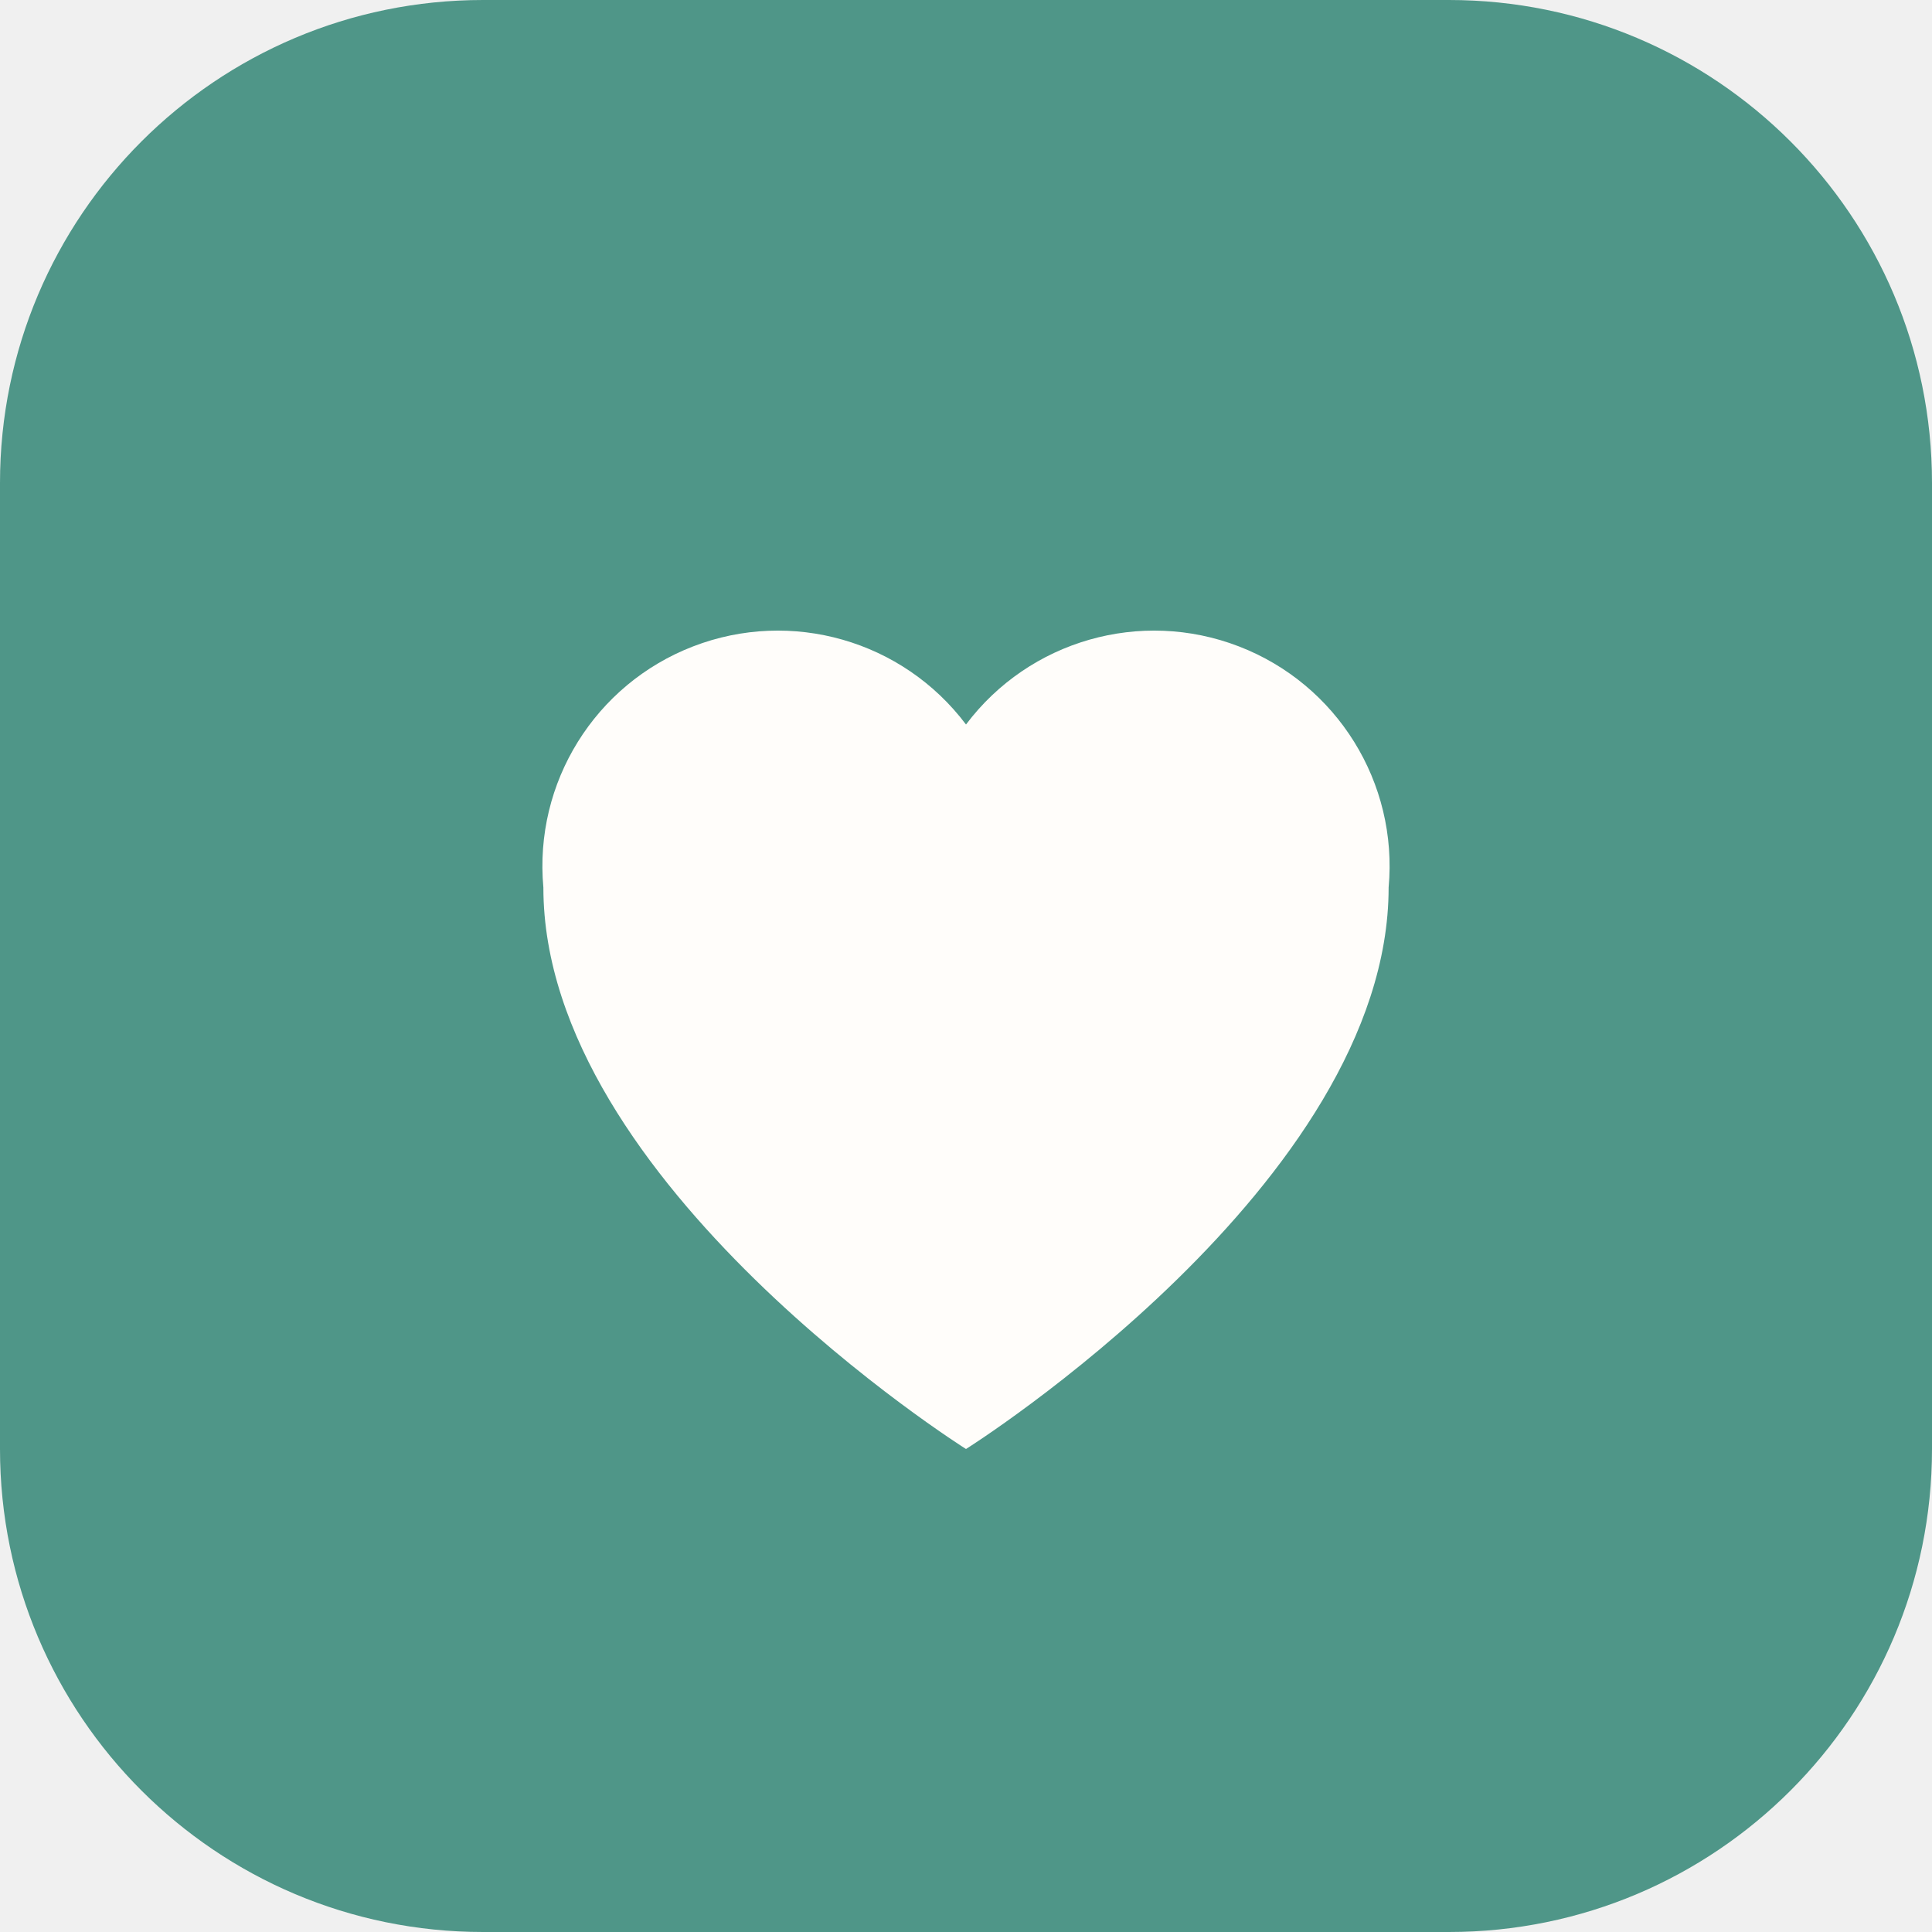
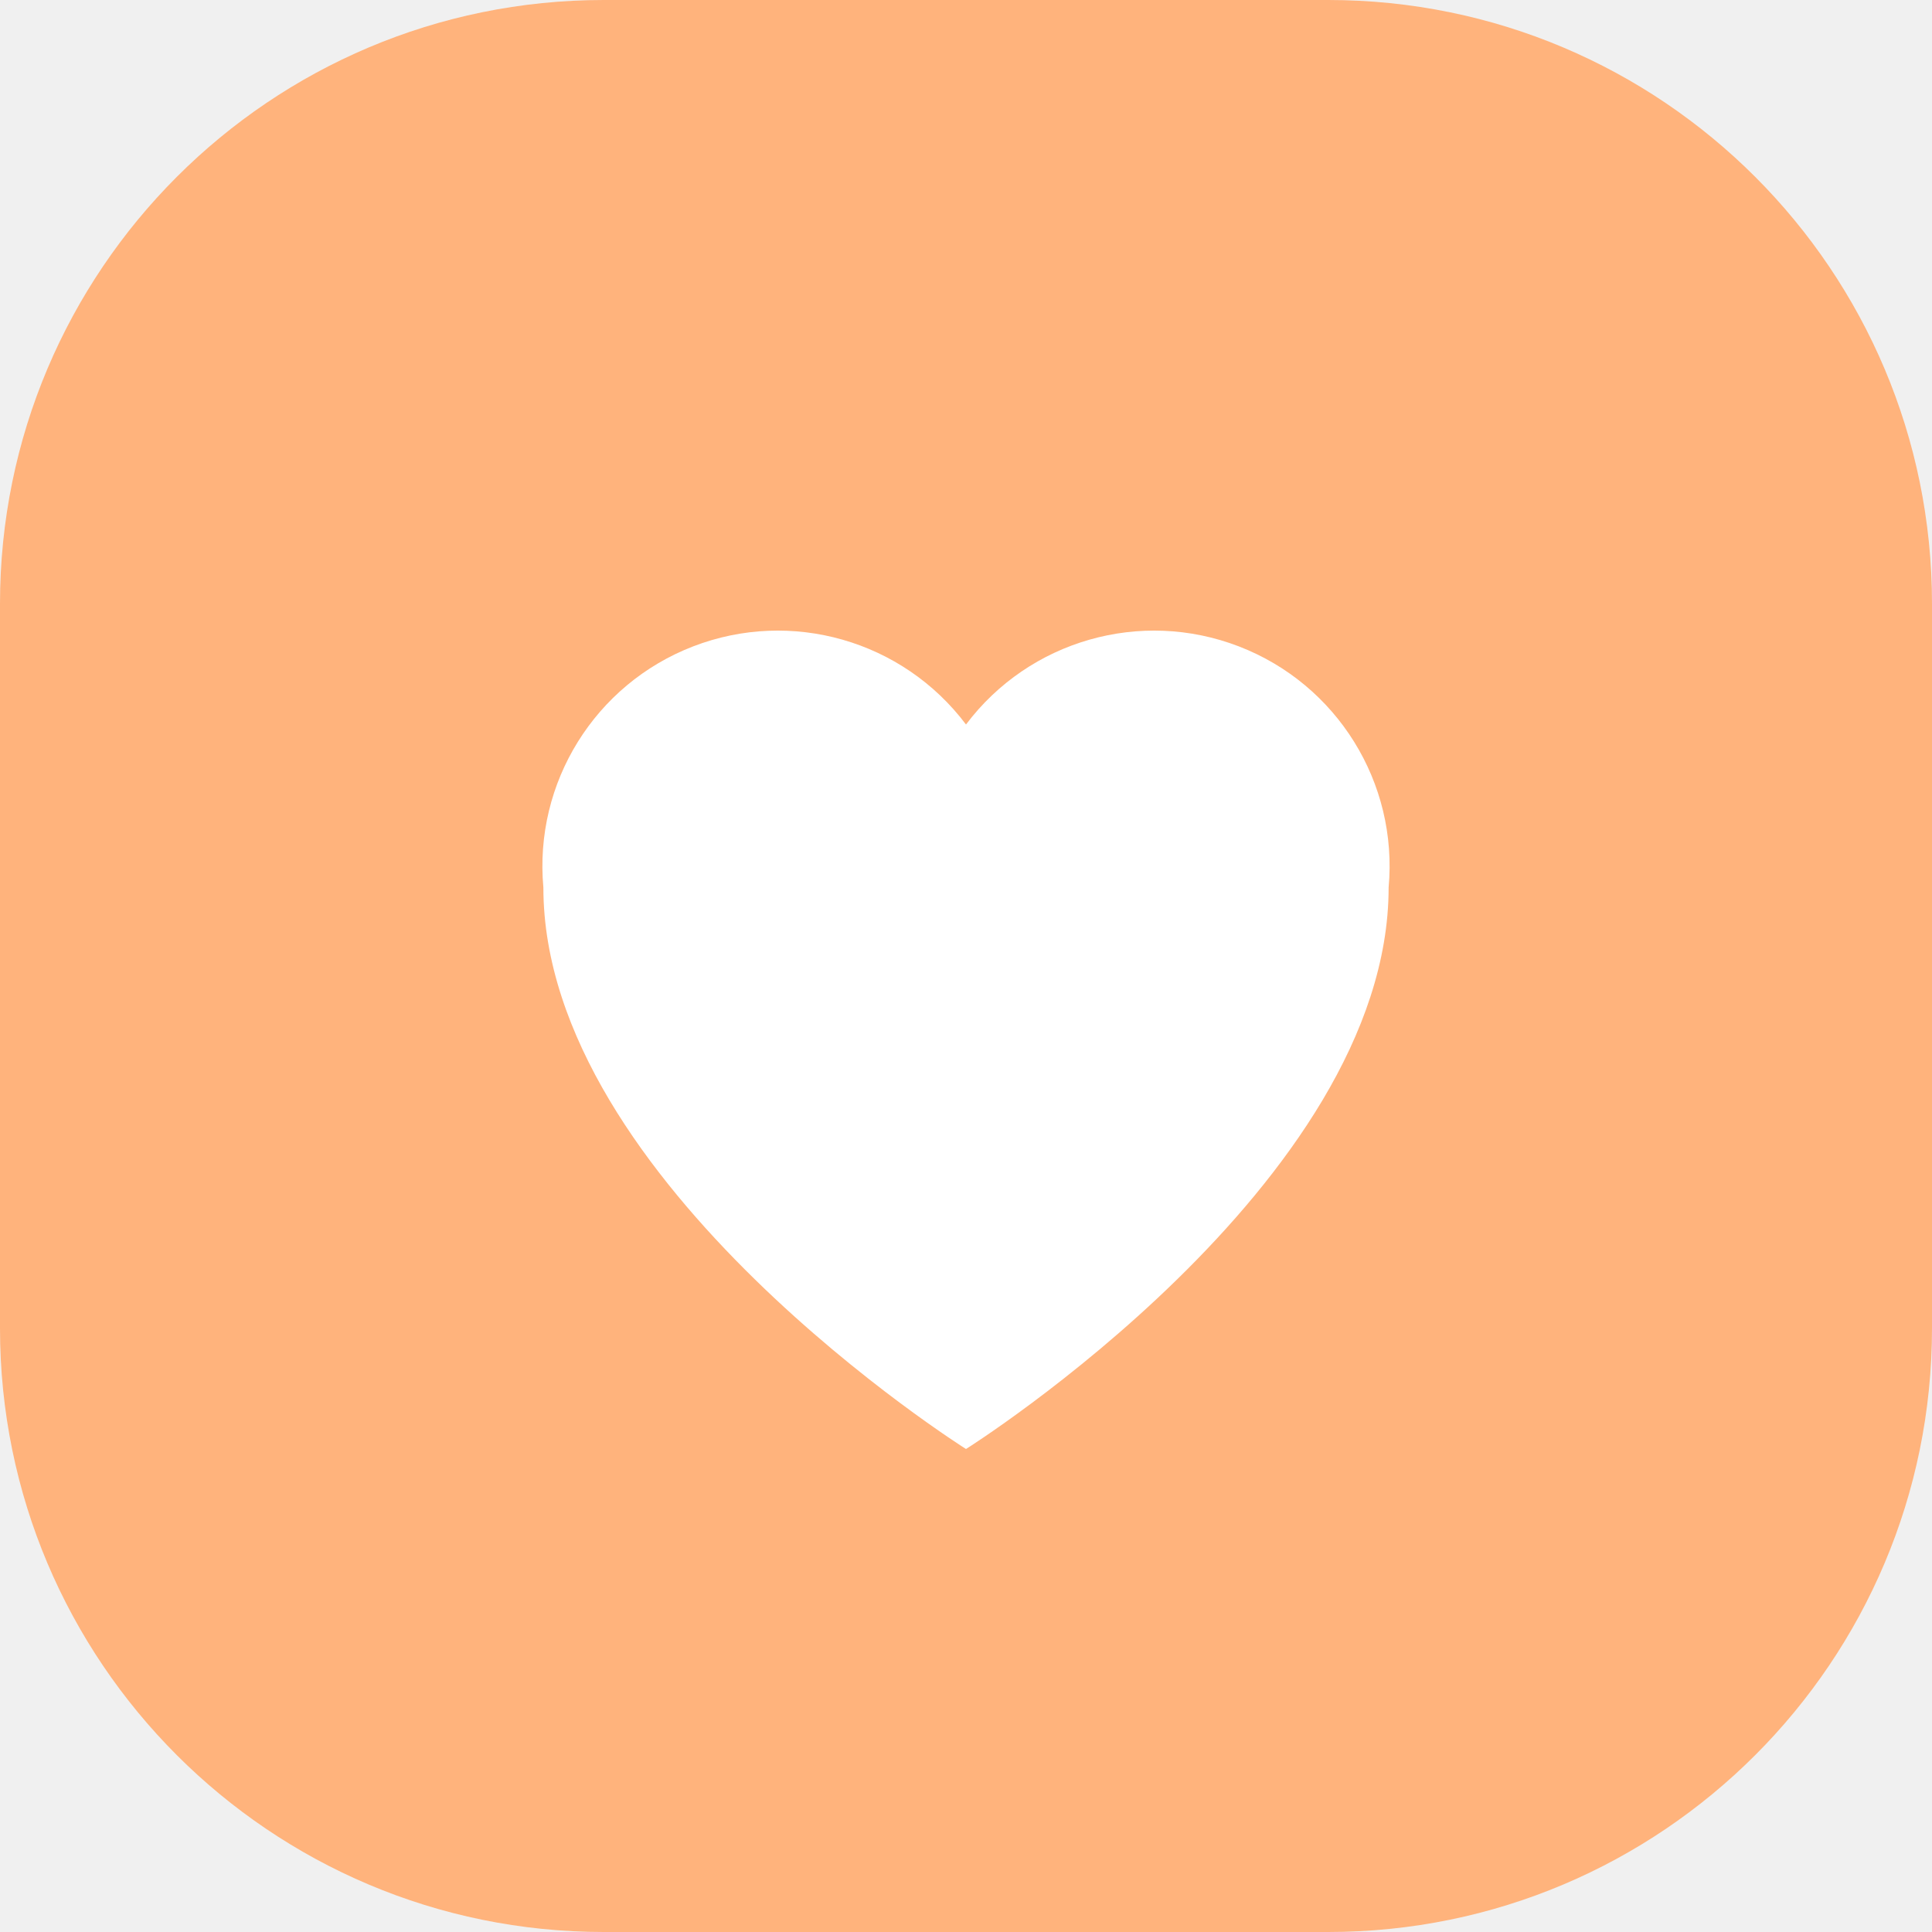
<svg xmlns="http://www.w3.org/2000/svg" viewBox="0 0 32 32">
-   <rect width="32" height="32" rx="8" fill="#4f9688" />
-   <path d="M16 24s-7-4.4-7-9.3A3.9 3.9 0 0 1 16 12a3.9 3.9 0 0 1 7 2.7C23 19.6 16 24 16 24z" fill="#fffdfa" />
+   <rect width="32" height="32" rx="10" fill="#ffb37c" />
+   <path d="M16 24s-7-4.4-7-9.3A3.9 3.9 0 0 1 16 12a3.9 3.9 0 0 1 7 2.7C23 19.6 16 24 16 24z" fill="#ffffff" />
</svg>
